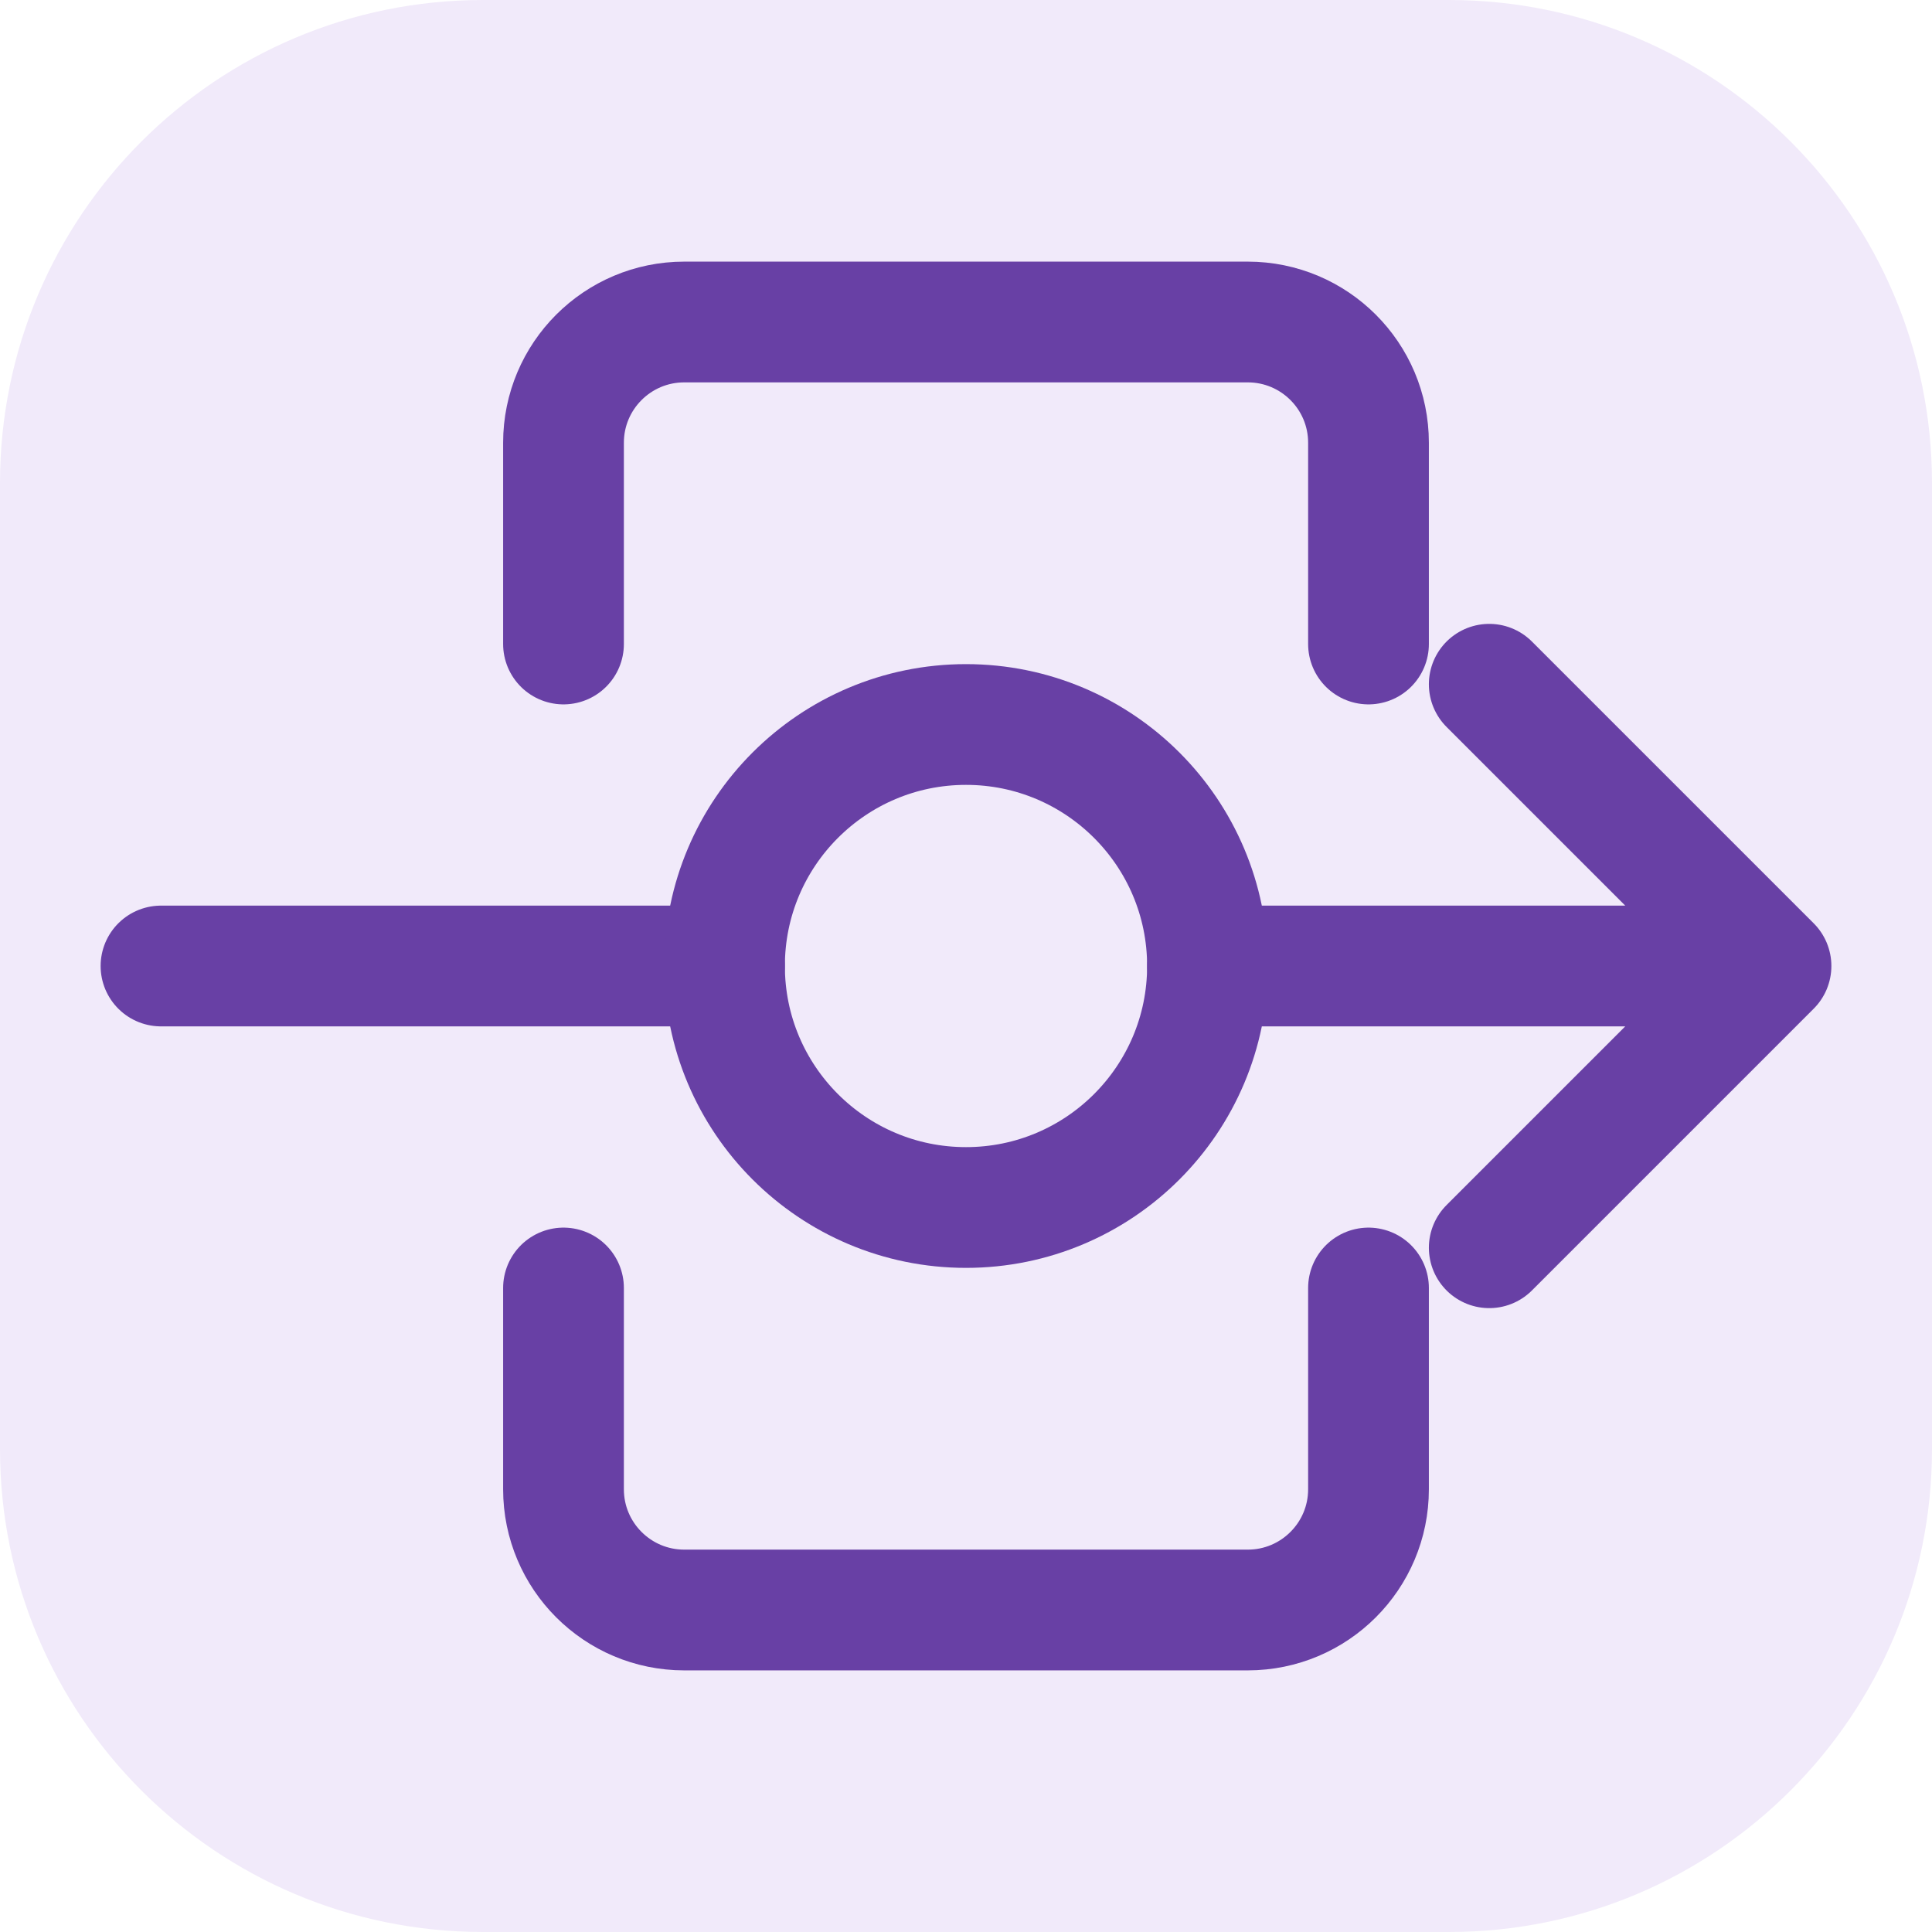
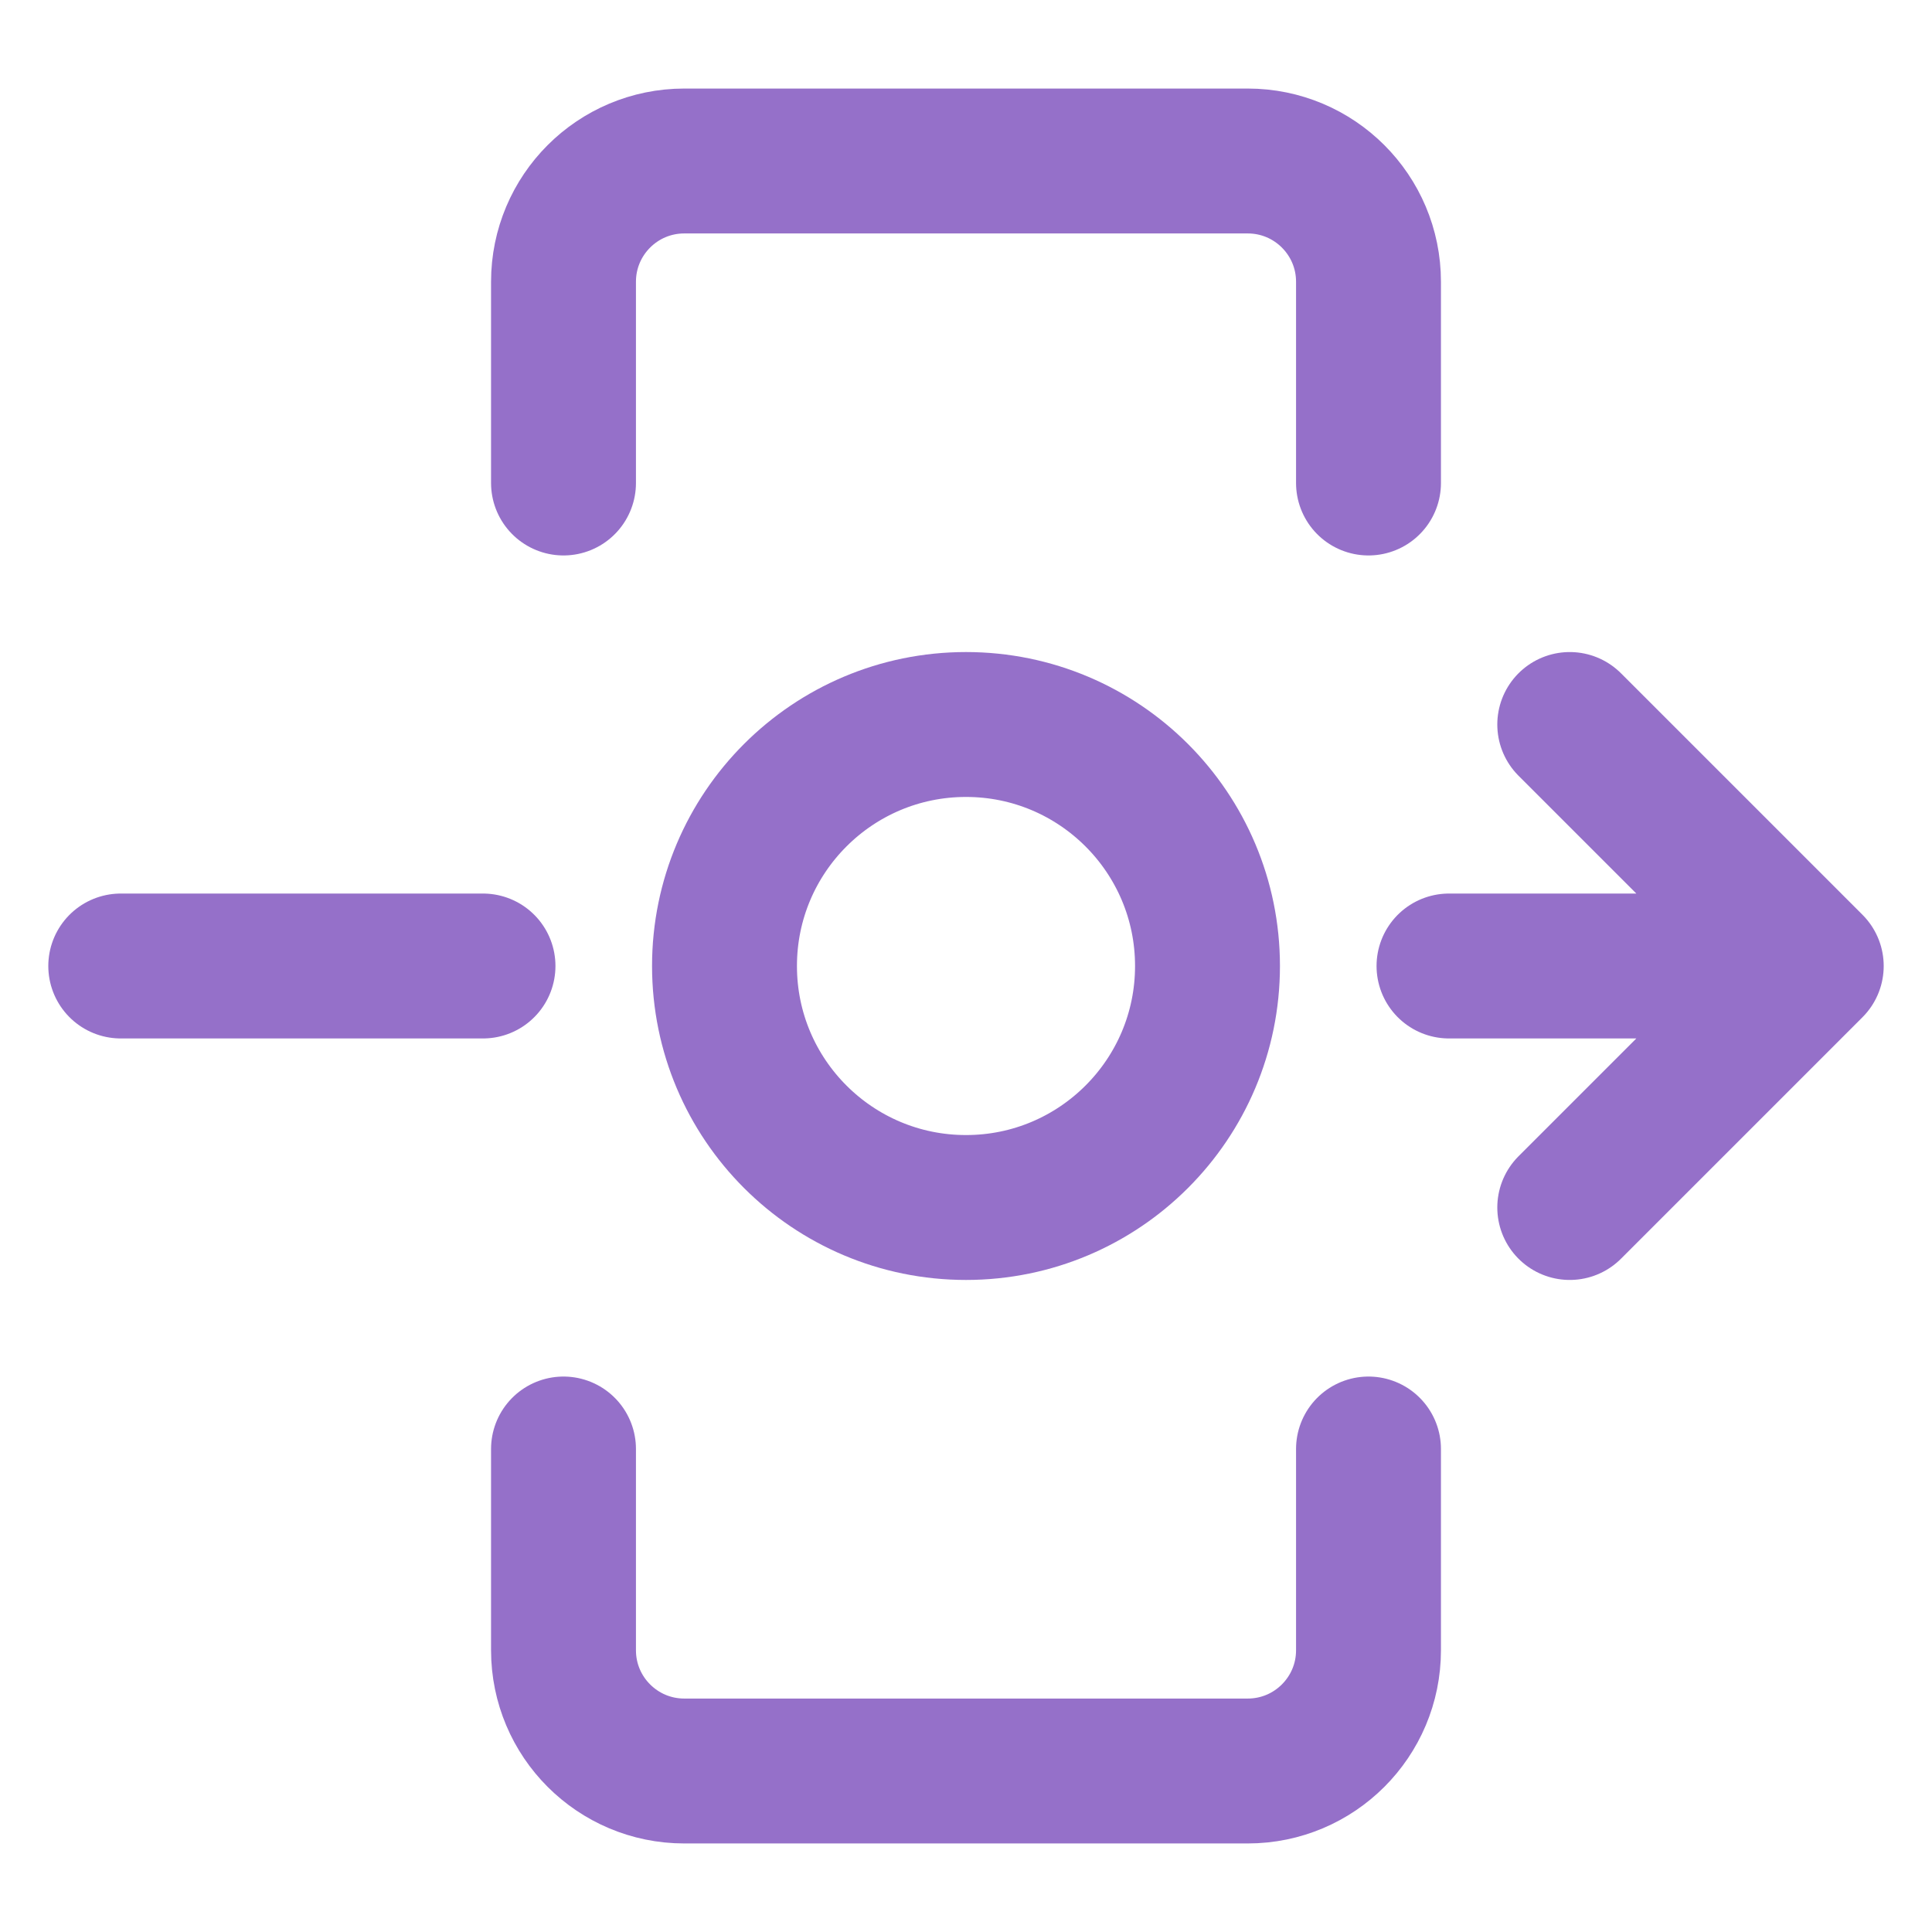
- <svg xmlns="http://www.w3.org/2000/svg" width="64" height="64" viewBox="0 0 64 64" fill="none">
-   <rect width="64" height="64" rx="16" fill="#F1EAFA" />
-   <g transform="scale(2.666667)" stroke="#6840A5" stroke-width="1.5" stroke-linecap="round" stroke-linejoin="round">
-     <path d="M7 8V5.5A1.5 1.5 0 0 1 8.5 4h7A1.5 1.5 0 0 1 17 5.5V8M7 16v2.5A1.5 1.5 0 0 0 8.5 20h7a1.5 1.5 0 0 0 1.5-1.5V16" />
-     <path d="M2 12h7M15 12h7m-3.5-3.5L22 12l-3.5 3.5" />
+ <svg xmlns="http://www.w3.org/2000/svg" width="64" height="64" viewBox="0 0 24 24" fill="none">
+   <g stroke="#9570C9" stroke-width="1.8" stroke-linecap="round" stroke-linejoin="round">
+     <path d="M7 6V3.5A1.5 1.5 0 0 1 8.5 2h7A1.5 1.5 0 0 1 17 3.5V6M7 18v2.5A1.5 1.5 0 0 0 8.5 22h7a1.5 1.5 0 0 0 1.5-1.5V18" />
+     <path d="M1.5 12H6m12 0h4.5m-3-3 3 3-3 3" />
    <circle cx="12" cy="12" r="3" />
  </g>
</svg>
